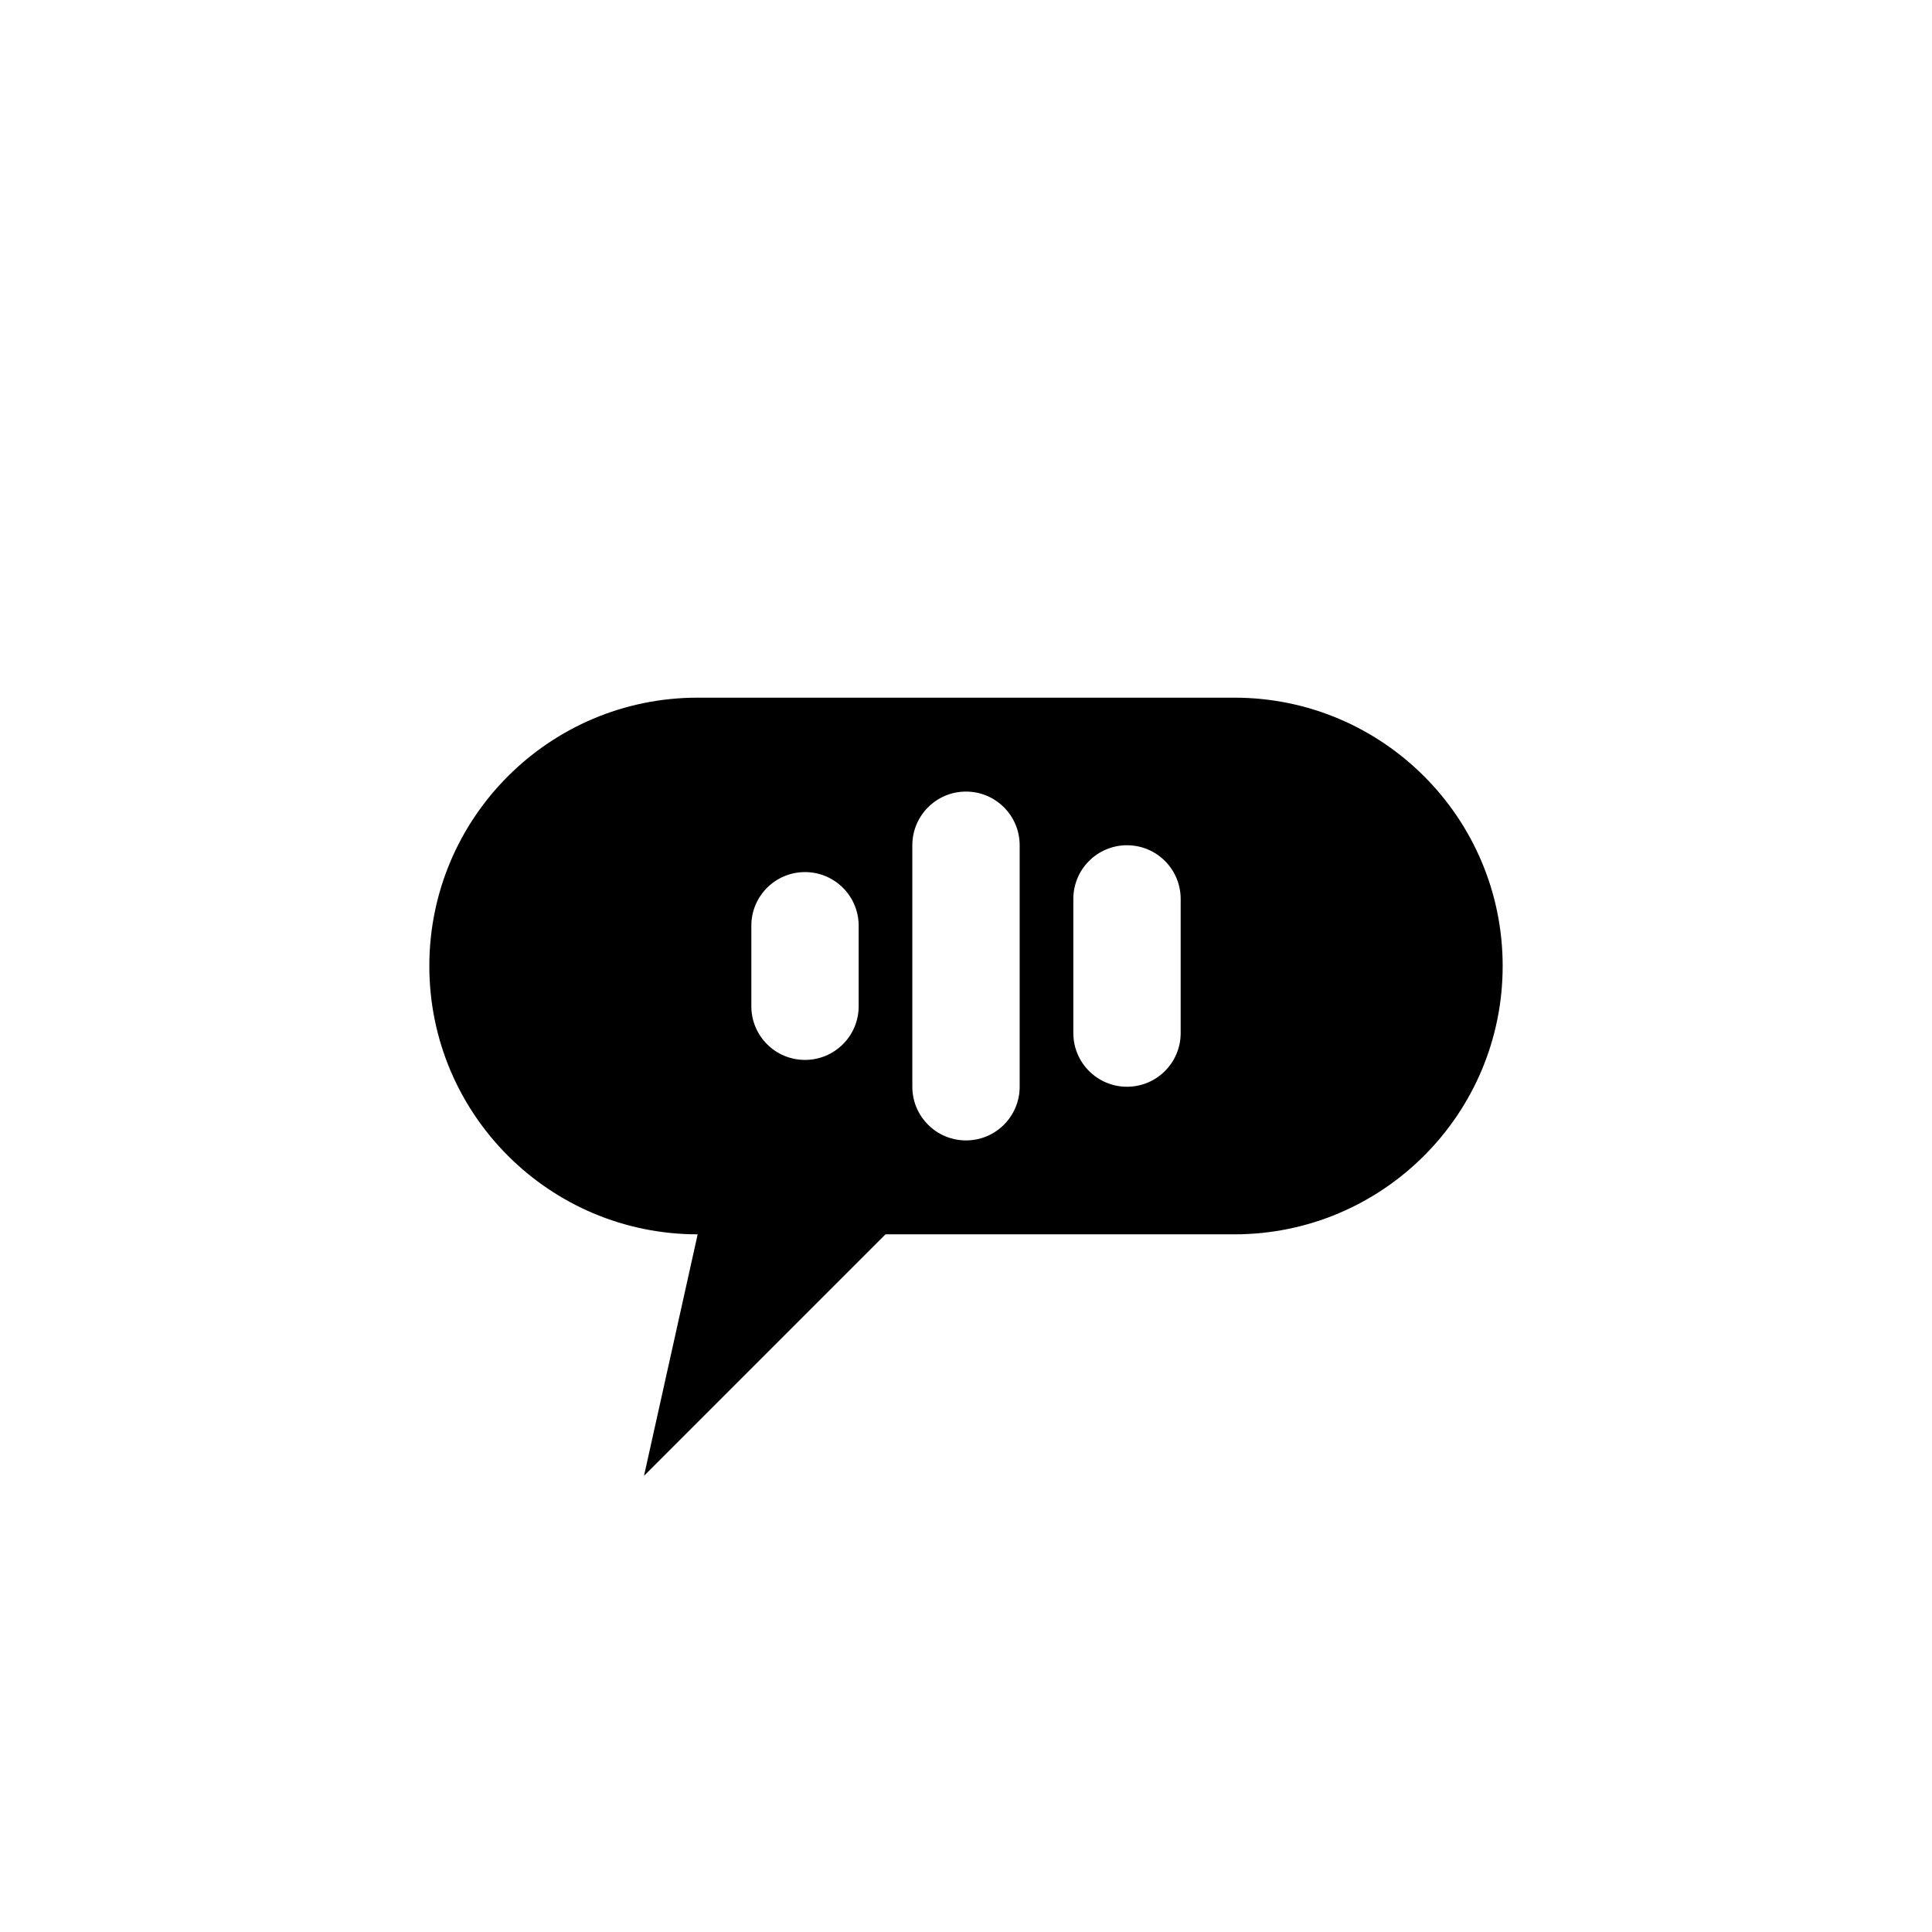
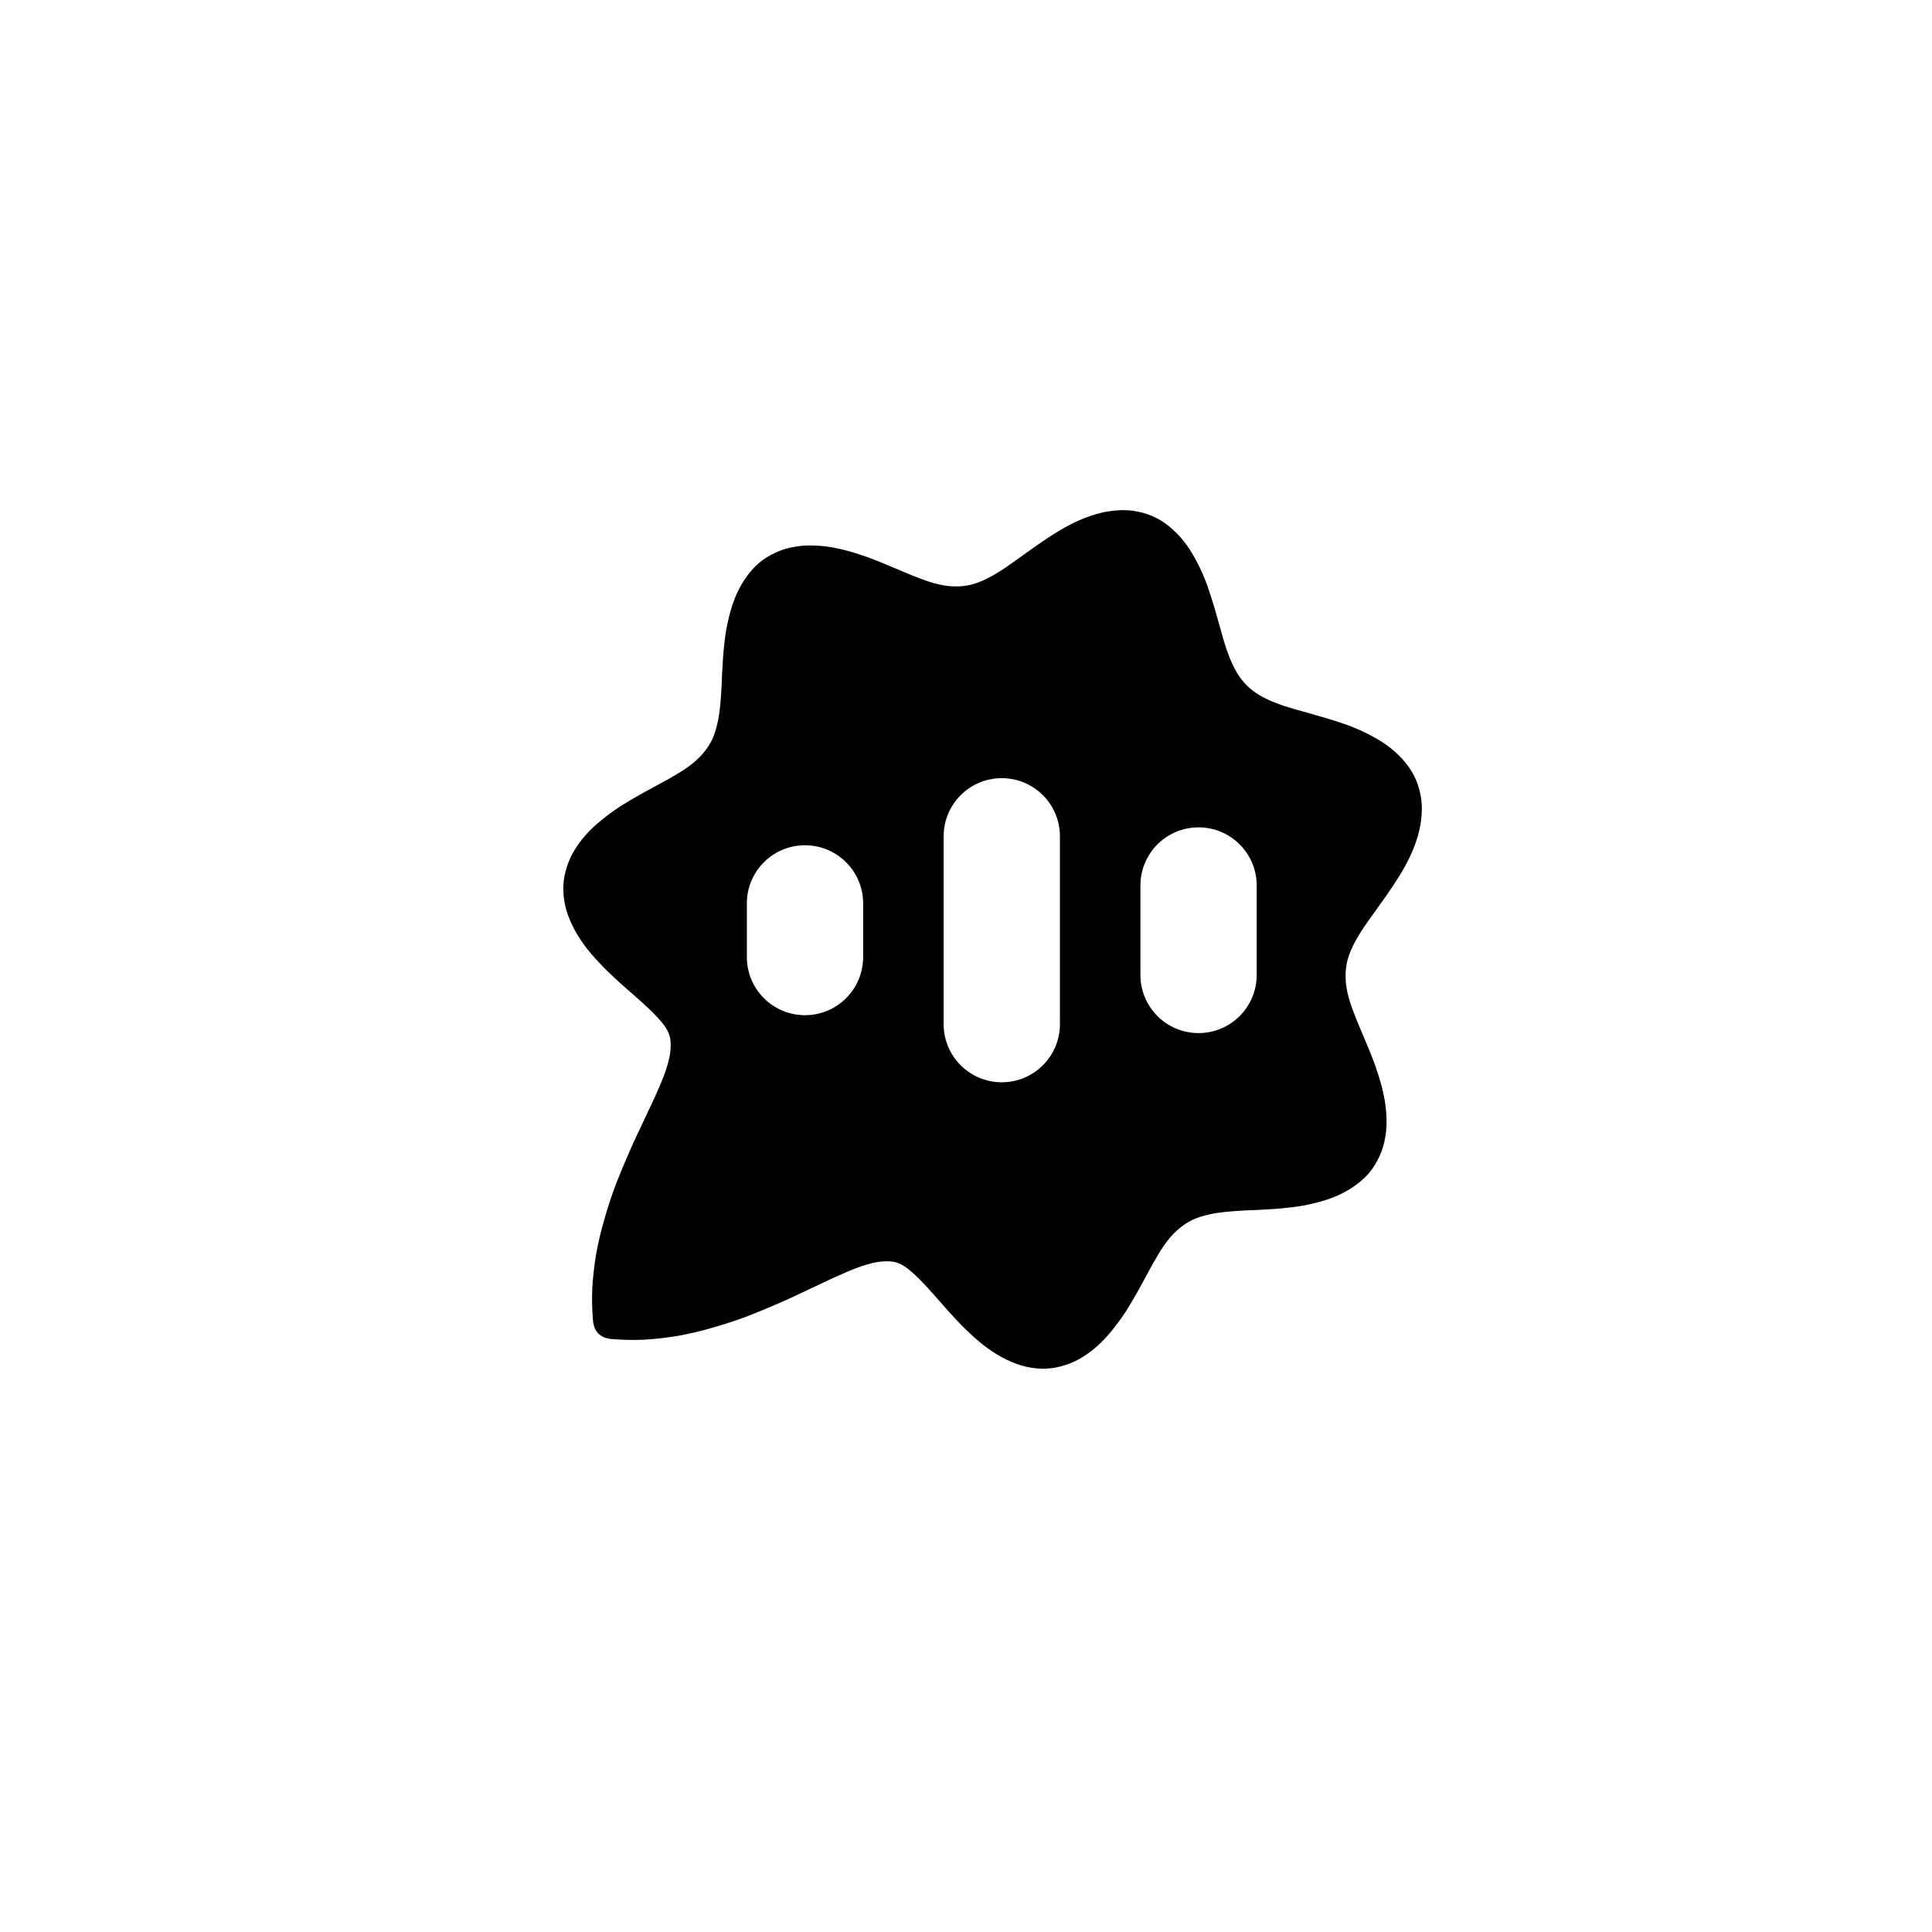
<svg xmlns="http://www.w3.org/2000/svg" viewBox="0 0 108 108" width="108" height="108">
-   <g transform="translate(54 54) scale(0.75) translate(-54 -54)">
-     <path fill="#000000" fill-rule="evenodd" d="M34,34 H74 A20,20 0 0 1 74,74 H48 L30,92 L34,74 A20,20 0 0 1 34,34 Z M38,51 a4,4 0 0 1 8,0 v6 a4,4 0 0 1 -8,0 z M50,45 a4,4 0 0 1 8,0 v18 a4,4 0 0 1 -8,0 z M62,49 a4,4 0 0 1 8,0 v10 a4,4 0 0 1 -8,0 z" />
-   </g>
+   <path fill="#000000" fill-rule="evenodd" d="M76.13,52.00 C75.94,52.30 75.77,52.59 75.63,52.88 C75.49,53.17 75.38,53.45 75.31,53.74 C75.25,54.02 75.21,54.31 75.22,54.60 C75.22,54.90 75.26,55.20 75.33,55.51 C75.40,55.82 75.50,56.14 75.63,56.48 C75.75,56.82 75.90,57.17 76.05,57.53 C76.21,57.90 76.37,58.28 76.53,58.67 C76.69,59.06 76.85,59.47 76.98,59.88 C77.12,60.29 77.24,60.70 77.33,61.12 C77.42,61.53 77.48,61.95 77.50,62.36 C77.52,62.76 77.51,63.16 77.44,63.54 C77.38,63.92 77.28,64.28 77.12,64.62 C76.97,64.96 76.78,65.27 76.54,65.56 C76.30,65.84 76.02,66.09 75.70,66.31 C75.39,66.53 75.04,66.72 74.66,66.88 C74.28,67.04 73.88,67.16 73.47,67.26 C73.06,67.36 72.63,67.44 72.20,67.49 C71.77,67.54 71.34,67.58 70.92,67.60 C70.50,67.63 70.08,67.65 69.69,67.66 C69.29,67.68 68.91,67.71 68.55,67.74 C68.20,67.78 67.86,67.82 67.55,67.90 C67.24,67.97 66.95,68.06 66.68,68.18 C66.42,68.31 66.17,68.46 65.95,68.65 C65.72,68.83 65.51,69.05 65.31,69.30 C65.11,69.55 64.92,69.83 64.74,70.14 C64.55,70.45 64.36,70.78 64.18,71.13 C63.99,71.48 63.79,71.84 63.59,72.21 C63.38,72.58 63.16,72.95 62.93,73.32 C62.69,73.68 62.44,74.03 62.17,74.36 C61.90,74.69 61.62,75.00 61.31,75.27 C61.01,75.54 60.68,75.77 60.35,75.96 C60.01,76.15 59.66,76.29 59.30,76.38 C58.94,76.48 58.58,76.52 58.21,76.51 C57.84,76.50 57.46,76.44 57.09,76.33 C56.72,76.22 56.36,76.06 56.00,75.87 C55.64,75.67 55.29,75.44 54.96,75.18 C54.62,74.91 54.30,74.62 53.99,74.32 C53.68,74.02 53.39,73.71 53.10,73.39 C52.82,73.08 52.55,72.77 52.29,72.47 C52.02,72.17 51.77,71.89 51.52,71.63 C51.27,71.37 51.02,71.14 50.77,70.94 C50.52,70.74 50.26,70.60 49.98,70.54 C49.69,70.49 49.38,70.50 49.04,70.55 C48.70,70.61 48.33,70.72 47.94,70.86 C47.54,71.01 47.12,71.19 46.66,71.40 C46.20,71.61 45.71,71.85 45.19,72.09 C44.67,72.34 44.12,72.60 43.54,72.85 C42.97,73.10 42.37,73.35 41.75,73.59 C41.13,73.82 40.50,74.03 39.86,74.21 C39.22,74.40 38.57,74.55 37.93,74.67 C37.28,74.78 36.64,74.85 36.01,74.89 C35.37,74.92 34.76,74.90 34.16,74.85 C33.56,74.79 33.21,74.44 33.15,73.84 C33.10,73.24 33.08,72.63 33.11,71.99 C33.15,71.36 33.22,70.72 33.33,70.07 C33.45,69.43 33.60,68.78 33.79,68.14 C33.97,67.50 34.18,66.87 34.41,66.25 C34.65,65.63 34.90,65.03 35.15,64.46 C35.40,63.88 35.66,63.33 35.91,62.81 C36.15,62.29 36.39,61.80 36.60,61.34 C36.81,60.88 36.99,60.46 37.14,60.06 C37.28,59.67 37.39,59.30 37.45,58.96 C37.50,58.62 37.51,58.31 37.46,58.02 C37.40,57.74 37.26,57.48 37.06,57.23 C36.86,56.98 36.63,56.73 36.37,56.48 C36.11,56.23 35.83,55.98 35.53,55.71 C35.23,55.45 34.92,55.18 34.61,54.90 C34.29,54.61 33.98,54.32 33.68,54.01 C33.38,53.70 33.09,53.38 32.82,53.04 C32.56,52.71 32.33,52.36 32.13,52.00 C31.94,51.64 31.78,51.28 31.67,50.91 C31.56,50.54 31.50,50.16 31.49,49.79 C31.48,49.42 31.52,49.06 31.62,48.70 C31.71,48.34 31.85,47.99 32.04,47.65 C32.23,47.32 32.46,46.99 32.73,46.69 C33.00,46.38 33.31,46.10 33.64,45.83 C33.97,45.56 34.32,45.31 34.68,45.07 C35.05,44.84 35.42,44.62 35.79,44.41 C36.16,44.21 36.52,44.01 36.87,43.82 C37.22,43.64 37.55,43.45 37.86,43.26 C38.17,43.08 38.45,42.89 38.70,42.69 C38.95,42.49 39.17,42.28 39.35,42.05 C39.54,41.83 39.69,41.58 39.82,41.32 C39.94,41.05 40.03,40.76 40.10,40.45 C40.18,40.14 40.22,39.80 40.26,39.45 C40.29,39.09 40.32,38.71 40.34,38.31 C40.35,37.92 40.37,37.50 40.40,37.08 C40.42,36.66 40.46,36.23 40.51,35.80 C40.56,35.37 40.64,34.94 40.74,34.53 C40.84,34.12 40.96,33.72 41.12,33.34 C41.28,32.96 41.47,32.61 41.69,32.30 C41.91,31.98 42.16,31.70 42.44,31.46 C42.73,31.22 43.04,31.03 43.38,30.88 C43.72,30.72 44.08,30.62 44.46,30.56 C44.84,30.49 45.24,30.48 45.64,30.50 C46.05,30.52 46.47,30.58 46.88,30.67 C47.30,30.76 47.71,30.88 48.12,31.02 C48.53,31.15 48.94,31.31 49.33,31.47 C49.72,31.63 50.10,31.79 50.47,31.95 C50.83,32.10 51.18,32.25 51.52,32.37 C51.86,32.50 52.18,32.60 52.49,32.67 C52.80,32.74 53.10,32.78 53.40,32.78 C53.69,32.79 53.98,32.75 54.26,32.69 C54.55,32.62 54.83,32.51 55.12,32.37 C55.41,32.23 55.70,32.06 56.00,31.87 C56.30,31.67 56.61,31.45 56.93,31.22 C57.26,30.99 57.59,30.74 57.94,30.50 C58.28,30.26 58.64,30.02 59.01,29.79 C59.38,29.56 59.76,29.35 60.14,29.17 C60.53,28.99 60.92,28.84 61.31,28.73 C61.70,28.62 62.09,28.55 62.48,28.53 C62.86,28.50 63.24,28.52 63.60,28.60 C63.97,28.67 64.32,28.79 64.65,28.96 C64.98,29.13 65.29,29.35 65.57,29.61 C65.86,29.87 66.12,30.17 66.36,30.50 C66.59,30.83 66.80,31.19 66.99,31.57 C67.18,31.95 67.35,32.35 67.50,32.76 C67.64,33.17 67.77,33.58 67.89,33.98 C68.01,34.39 68.12,34.79 68.23,35.17 C68.33,35.55 68.44,35.92 68.55,36.26 C68.67,36.60 68.79,36.92 68.93,37.20 C69.07,37.49 69.22,37.75 69.40,37.98 C69.58,38.21 69.79,38.42 70.02,38.60 C70.25,38.78 70.51,38.93 70.80,39.07 C71.08,39.21 71.40,39.33 71.74,39.45 C72.08,39.56 72.45,39.67 72.83,39.77 C73.21,39.88 73.61,39.99 74.02,40.11 C74.42,40.23 74.83,40.36 75.24,40.50 C75.65,40.65 76.05,40.82 76.43,41.01 C76.81,41.20 77.17,41.41 77.50,41.64 C77.83,41.88 78.13,42.14 78.39,42.43 C78.65,42.71 78.87,43.02 79.04,43.35 C79.21,43.68 79.33,44.03 79.40,44.40 C79.48,44.76 79.50,45.14 79.47,45.52 C79.45,45.91 79.38,46.30 79.27,46.69 C79.16,47.08 79.01,47.47 78.83,47.86 C78.65,48.24 78.44,48.62 78.21,48.99 C77.98,49.36 77.74,49.72 77.50,50.06 C77.26,50.41 77.01,50.74 76.78,51.07 C76.55,51.39 76.33,51.70 76.13,52.00 Z M41.75,50.50 A3.25,3.25 0 0 1 48.25,50.50 L48.25,53.50 A3.25,3.25 0 0 1 41.75,53.50 Z M52.75,46.75 A3.25,3.25 0 0 1 59.25,46.75 L59.25,57.25 A3.25,3.25 0 0 1 52.75,57.25 Z M63.75,49.50 A3.25,3.25 0 0 1 70.25,49.50 L70.25,54.50 A3.25,3.25 0 0 1 63.75,54.50 Z" />
</svg>
